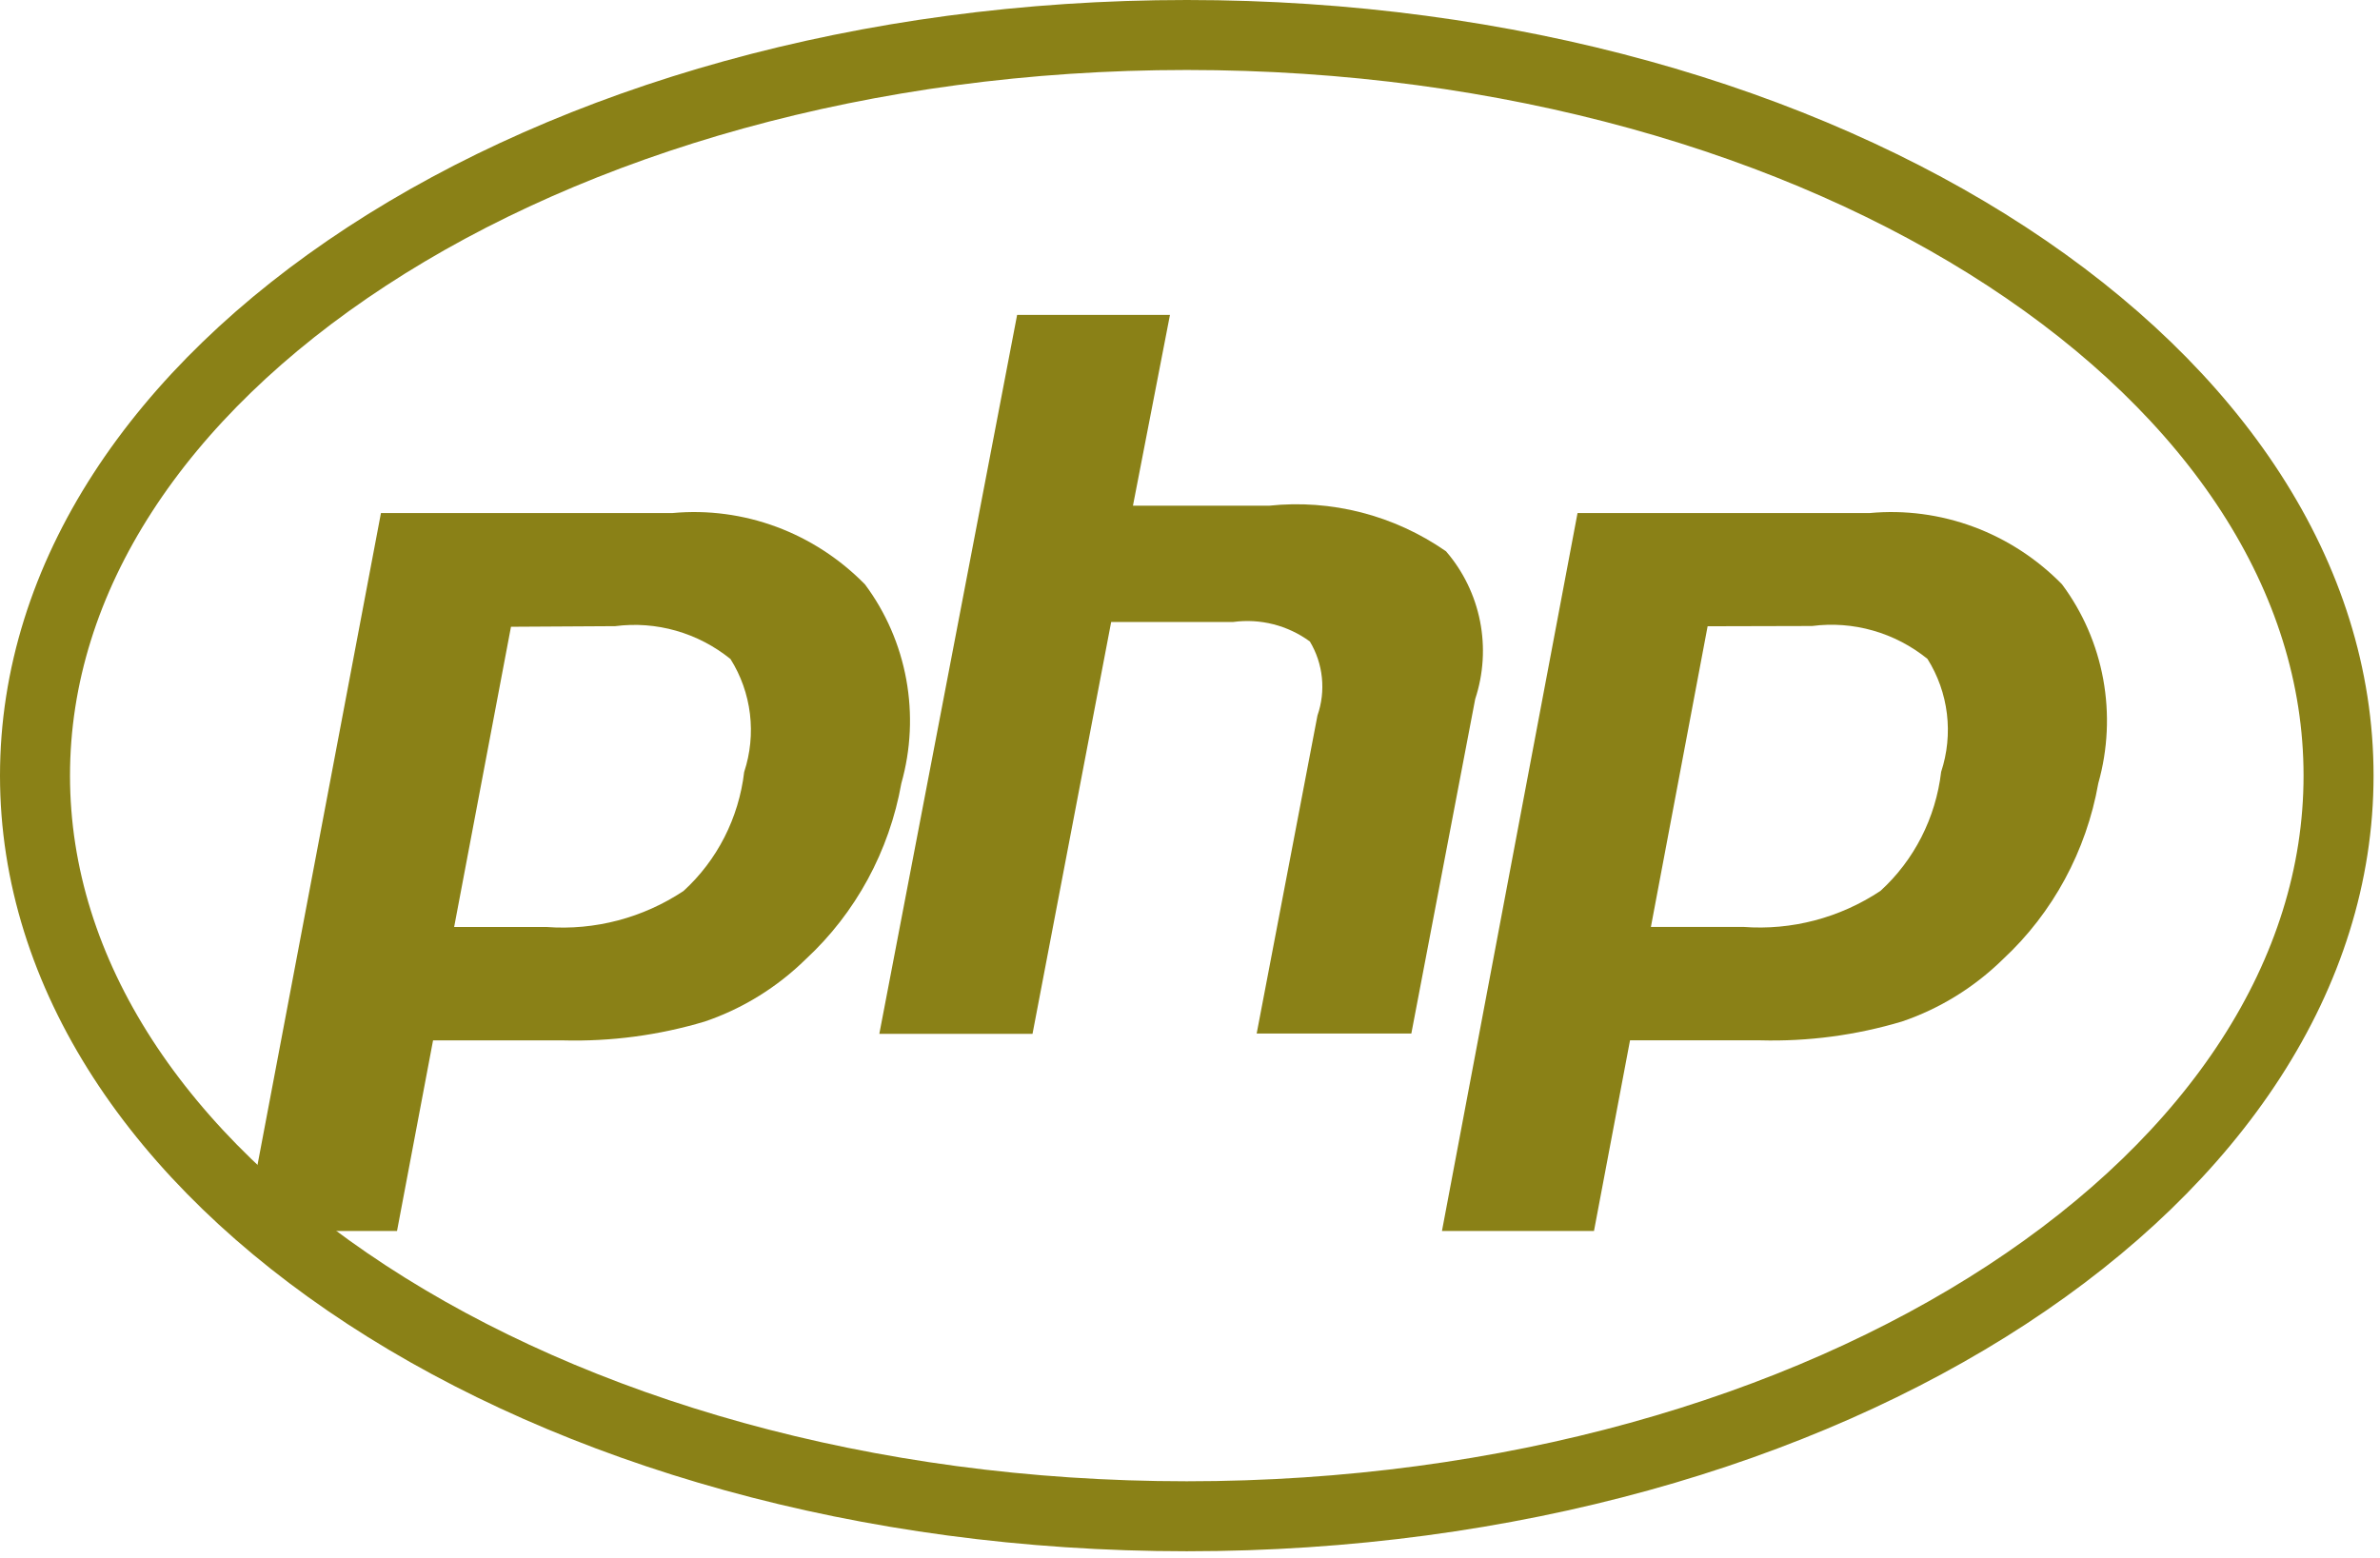
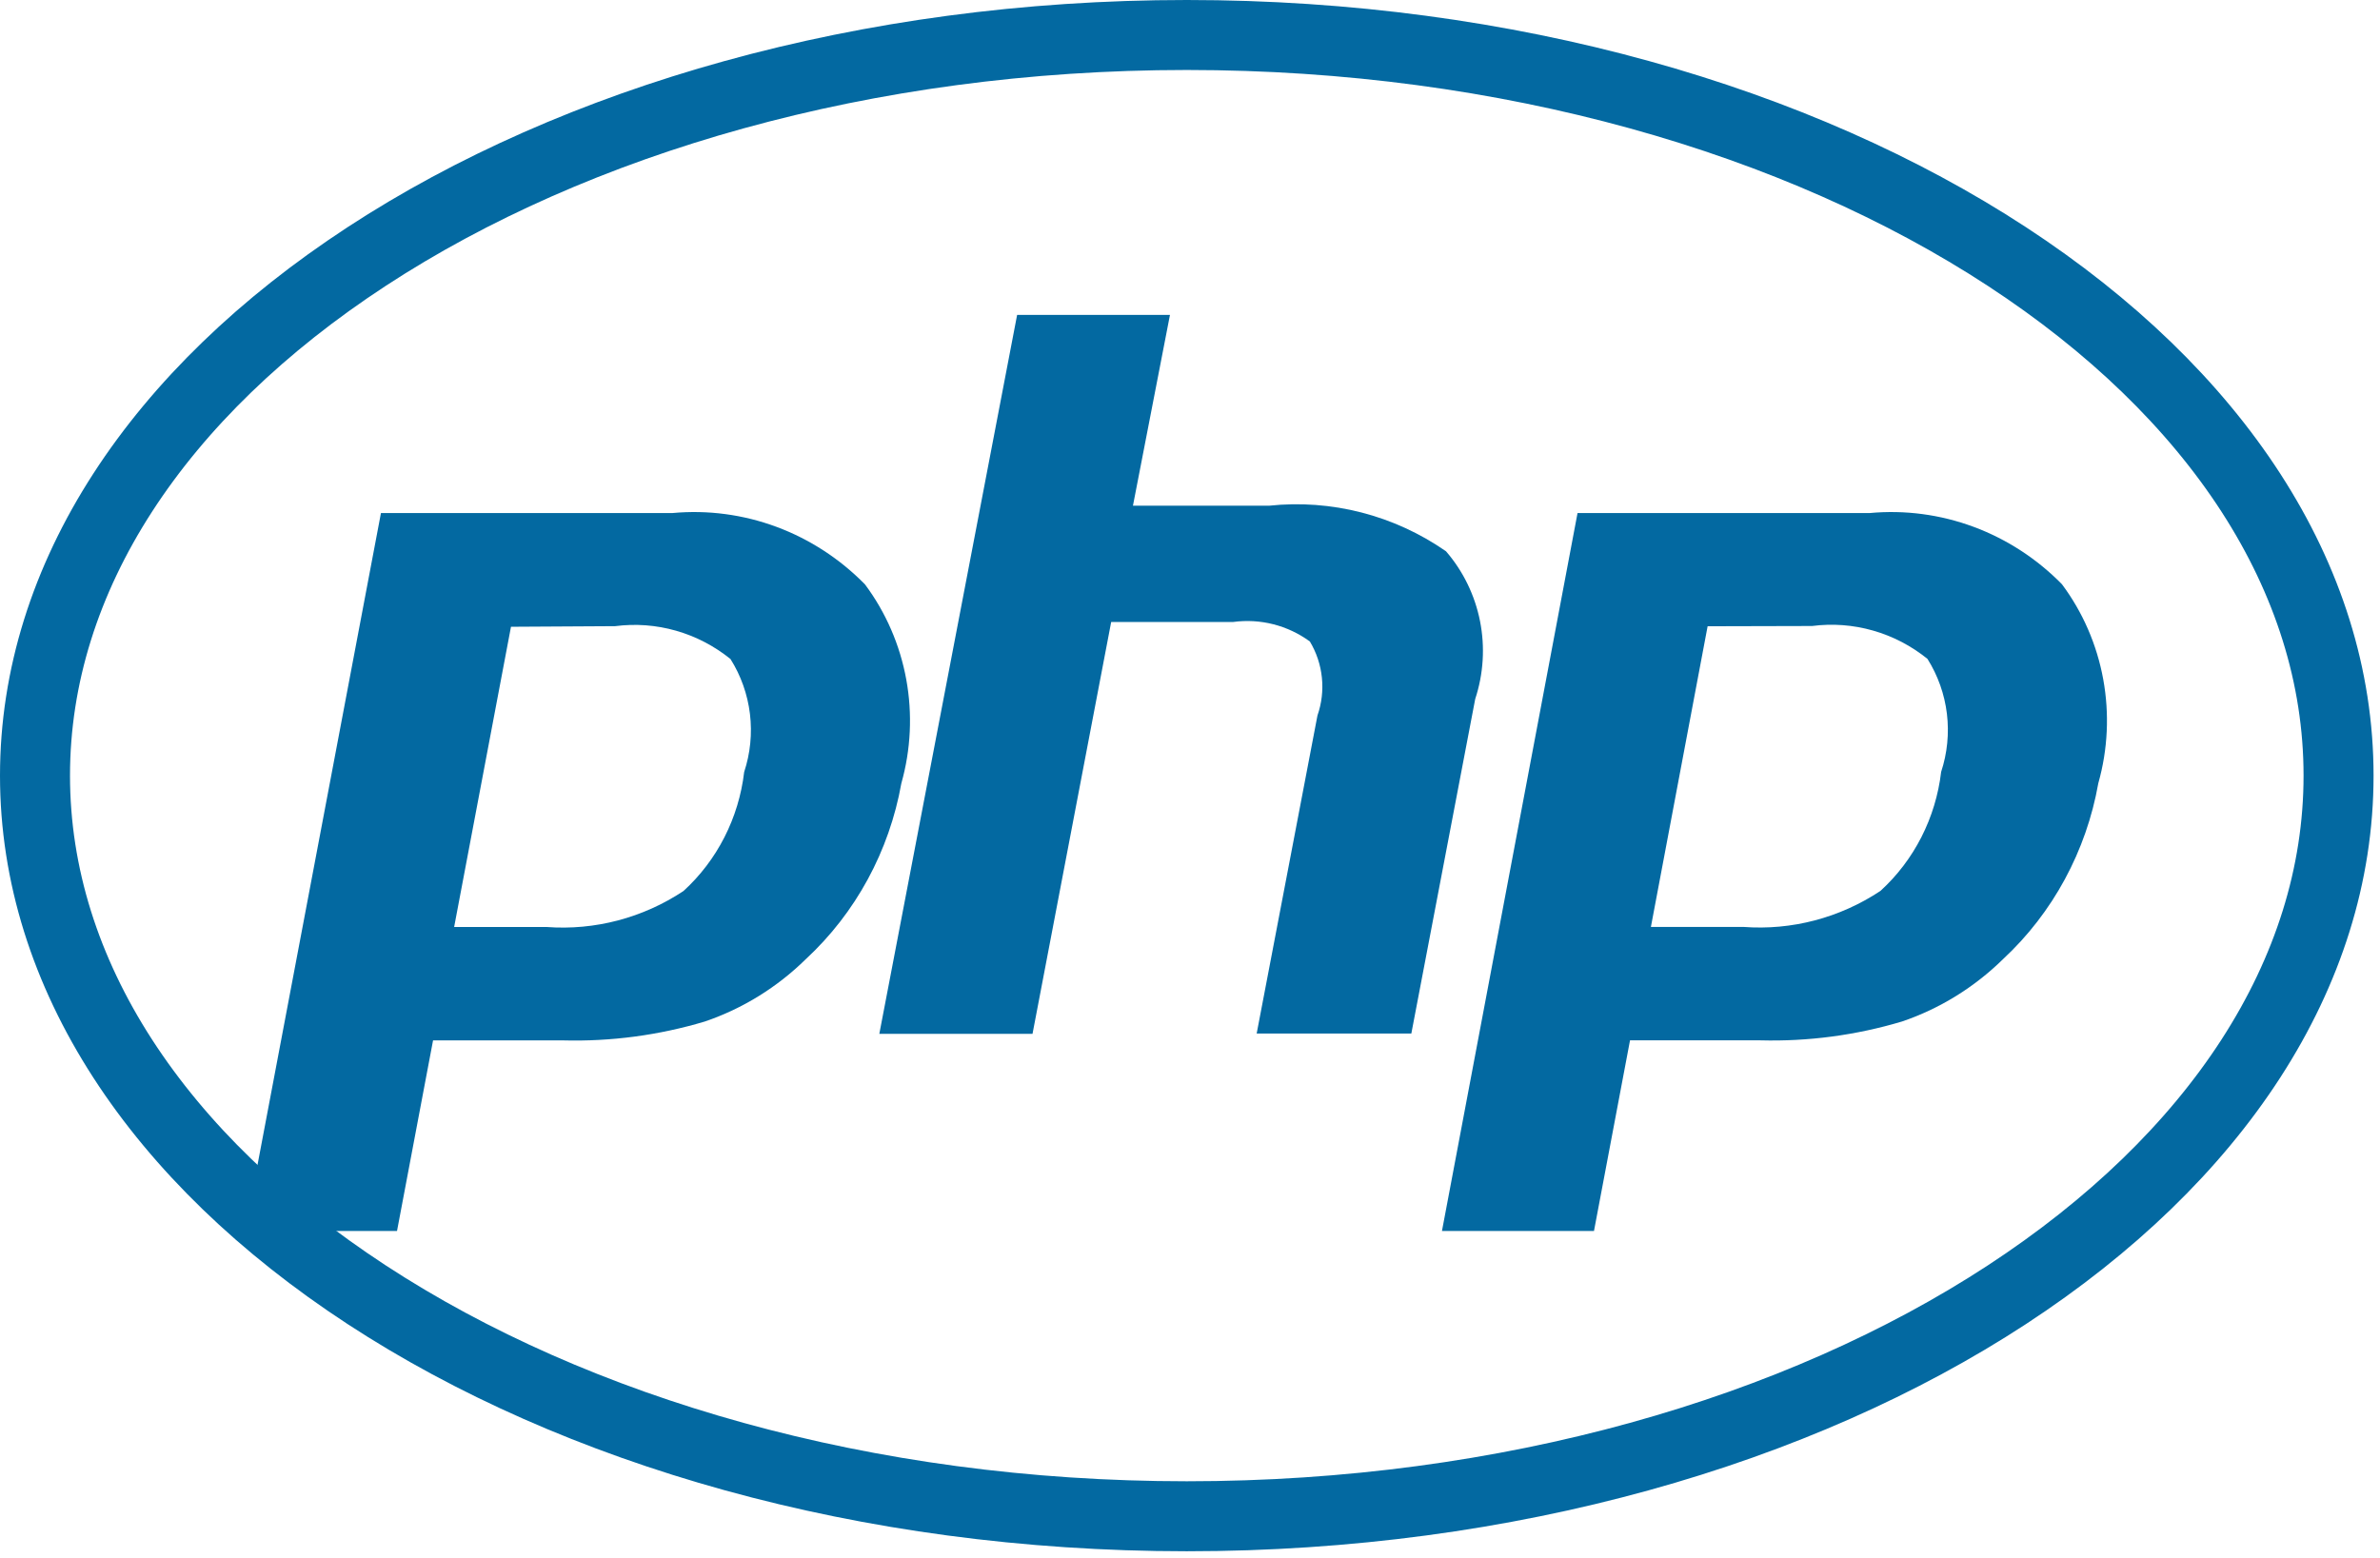
<svg xmlns="http://www.w3.org/2000/svg" width="136" height="89" viewBox="0 0 136 89" fill="none">
-   <path d="M35.151 35.79C36.316 35.639 37.498 35.727 38.63 36.05C39.761 36.373 40.819 36.923 41.742 37.669C42.338 38.614 42.718 39.687 42.854 40.806C42.989 41.924 42.876 43.06 42.524 44.127C42.215 46.755 40.981 49.174 39.057 50.928C36.736 52.468 33.992 53.19 31.238 52.986H25.951L29.199 35.825L35.151 35.79ZM14 70.36H22.687L24.746 59.467H32.175C34.912 59.539 37.644 59.175 40.273 58.389C42.433 57.655 44.407 56.435 46.052 54.818C48.898 52.182 50.815 48.65 51.506 44.773C52.051 42.843 52.147 40.808 51.786 38.833C51.425 36.858 50.617 34.998 49.429 33.405C47.995 31.942 46.269 30.819 44.371 30.114C42.472 29.409 40.447 29.139 38.437 29.324H21.769L14 70.36Z" fill="#8A8117" />
-   <path d="M58.121 18H66.855L64.74 28.906H72.51C76.08 28.526 79.667 29.449 82.63 31.512C83.61 32.647 84.28 34.024 84.573 35.505C84.866 36.986 84.771 38.52 84.298 39.953L80.648 59.074H71.81L75.284 40.895C75.526 40.202 75.612 39.462 75.536 38.73C75.461 37.998 75.226 37.292 74.848 36.665C73.581 35.74 72.016 35.342 70.471 35.551H63.496L59.001 59.093H50.247L58.121 18Z" fill="#8A8117" />
-   <path d="M103.549 35.781C104.714 35.63 105.896 35.718 107.027 36.041C108.159 36.363 109.217 36.914 110.14 37.66C110.736 38.606 111.116 39.679 111.252 40.797C111.387 41.916 111.274 43.053 110.922 44.12C110.613 46.748 109.379 49.168 107.455 50.922C105.129 52.466 102.38 53.189 99.621 52.981H94.337L97.578 35.796L103.549 35.781ZM82.398 70.36H91.085L93.144 59.464H100.577C103.319 59.538 106.055 59.174 108.69 58.386C110.849 57.652 112.823 56.431 114.469 54.814C117.307 52.175 119.218 48.642 119.904 44.766C120.449 42.836 120.545 40.8 120.184 38.825C119.823 36.849 119.015 34.989 117.826 33.395C116.393 31.934 114.667 30.813 112.769 30.11C110.871 29.407 108.848 29.139 106.839 29.325H90.145L82.398 70.36Z" fill="#8A8117" />
-   <path d="M133.632 44.333C133.632 55.68 126.595 66.215 114.675 74.008C102.772 81.789 86.211 86.667 67.816 86.667C49.421 86.667 32.86 81.789 20.957 74.008C9.037 66.215 2 55.68 2 44.333C2 32.986 9.037 22.452 20.957 14.659C32.86 6.878 49.421 2 67.816 2C86.211 2 102.772 6.878 114.675 14.659C126.595 22.452 133.632 32.986 133.632 44.333Z" stroke="#8A8117" stroke-width="4" />
+   <path d="M35.151 35.79C36.316 35.639 37.498 35.727 38.63 36.05C39.761 36.373 40.819 36.923 41.742 37.669C42.338 38.614 42.718 39.687 42.854 40.806C42.989 41.924 42.876 43.06 42.524 44.127C42.215 46.755 40.981 49.174 39.057 50.928C36.736 52.468 33.992 53.19 31.238 52.986H25.951L29.199 35.825L35.151 35.79ZM14 70.36H22.687L24.746 59.467H32.175C34.912 59.539 37.644 59.175 40.273 58.389C42.433 57.655 44.407 56.435 46.052 54.818C48.898 52.182 50.815 48.65 51.506 44.773C52.051 42.843 52.147 40.808 51.786 38.833C51.425 36.858 50.617 34.998 49.429 33.405C47.995 31.942 46.269 30.819 44.371 30.114C42.472 29.409 40.447 29.139 38.437 29.324H21.769L14 70.36Z" fill="#0369A1" />
+   <path d="M58.121 18H66.855L64.74 28.906H72.51C76.08 28.526 79.667 29.449 82.63 31.512C83.61 32.647 84.28 34.024 84.573 35.505C84.866 36.986 84.771 38.52 84.298 39.953L80.648 59.074H71.81L75.284 40.895C75.526 40.202 75.612 39.462 75.536 38.73C75.461 37.998 75.226 37.292 74.848 36.665C73.581 35.74 72.016 35.342 70.471 35.551H63.496L59.001 59.093H50.247L58.121 18Z" fill="#0369A1" />
+   <path d="M103.549 35.781C104.714 35.63 105.896 35.718 107.027 36.041C108.159 36.363 109.217 36.914 110.14 37.66C110.736 38.606 111.116 39.679 111.252 40.797C111.387 41.916 111.274 43.053 110.922 44.12C110.613 46.748 109.379 49.168 107.455 50.922C105.129 52.466 102.38 53.189 99.621 52.981H94.337L97.578 35.796L103.549 35.781ZM82.398 70.36H91.085L93.144 59.464H100.577C103.319 59.538 106.055 59.174 108.69 58.386C110.849 57.652 112.823 56.431 114.469 54.814C117.307 52.175 119.218 48.642 119.904 44.766C120.449 42.836 120.545 40.8 120.184 38.825C119.823 36.849 119.015 34.989 117.826 33.395C116.393 31.934 114.667 30.813 112.769 30.11C110.871 29.407 108.848 29.139 106.839 29.325H90.145L82.398 70.36Z" fill="#0369A1" />
+   <path d="M133.632 44.333C133.632 55.68 126.595 66.215 114.675 74.008C102.772 81.789 86.211 86.667 67.816 86.667C49.421 86.667 32.86 81.789 20.957 74.008C9.037 66.215 2 55.68 2 44.333C2 32.986 9.037 22.452 20.957 14.659C32.86 6.878 49.421 2 67.816 2C86.211 2 102.772 6.878 114.675 14.659C126.595 22.452 133.632 32.986 133.632 44.333Z" stroke="#0369A1" stroke-width="4" />
</svg>
